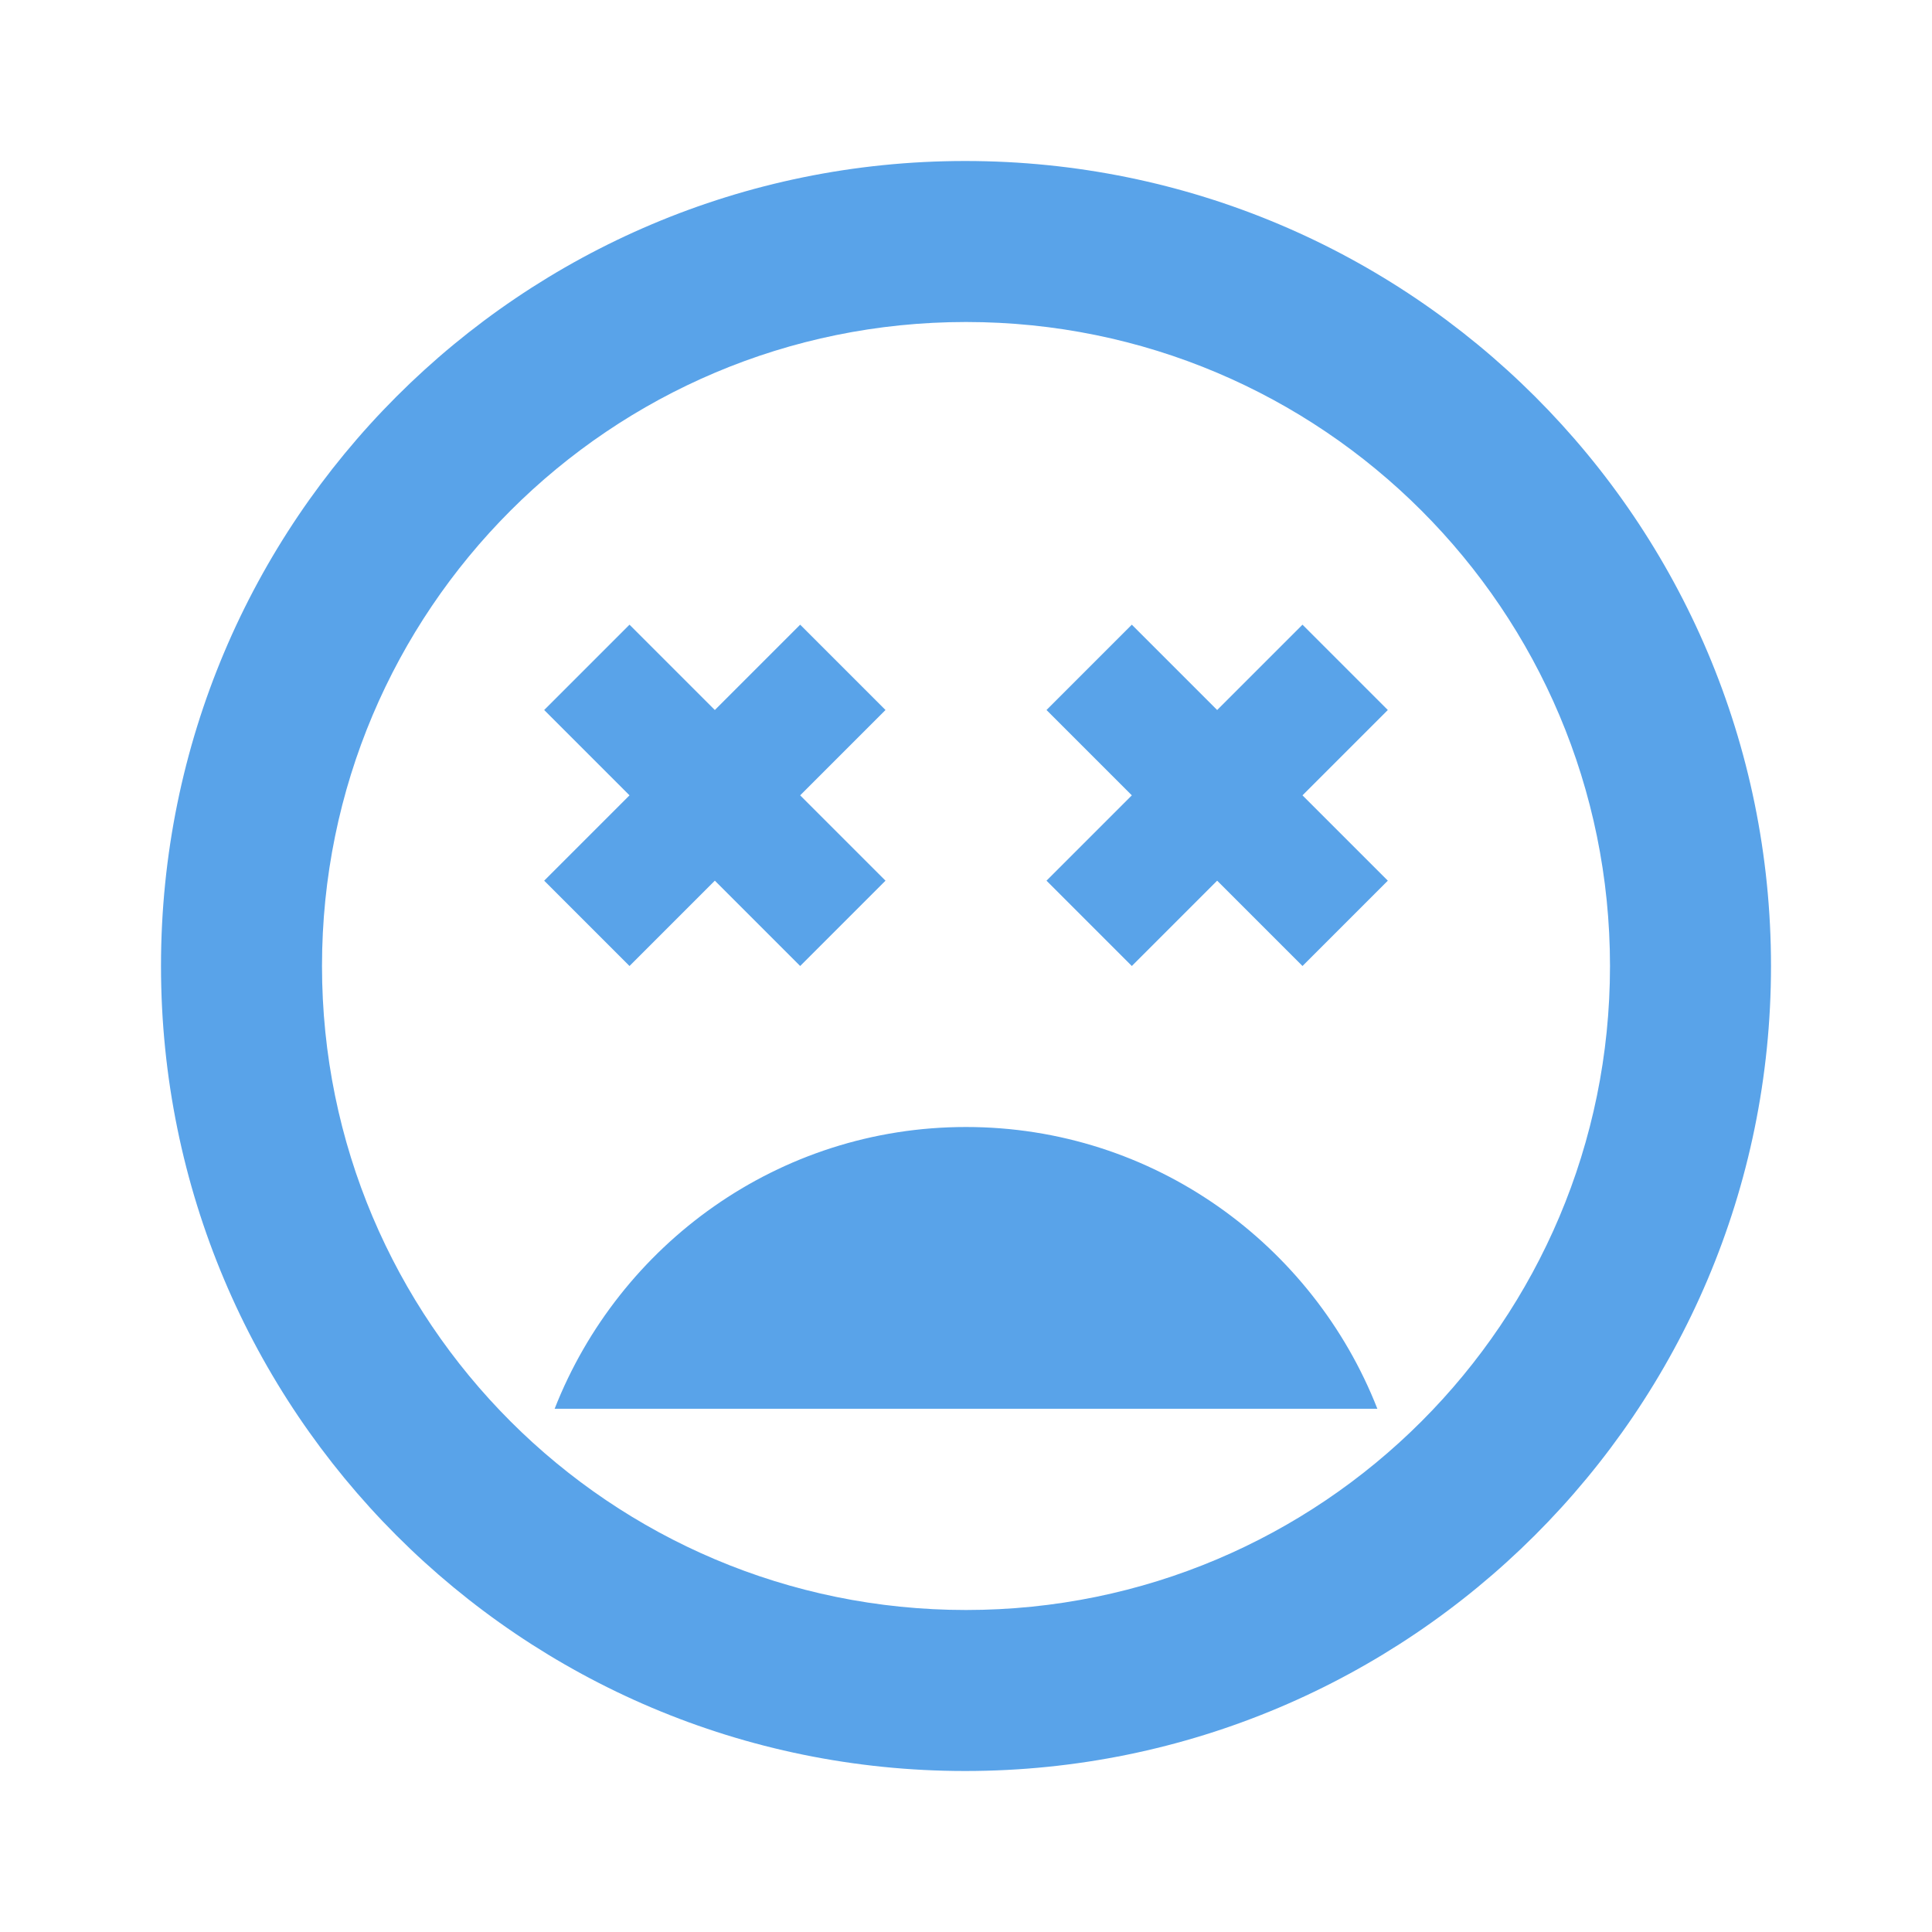
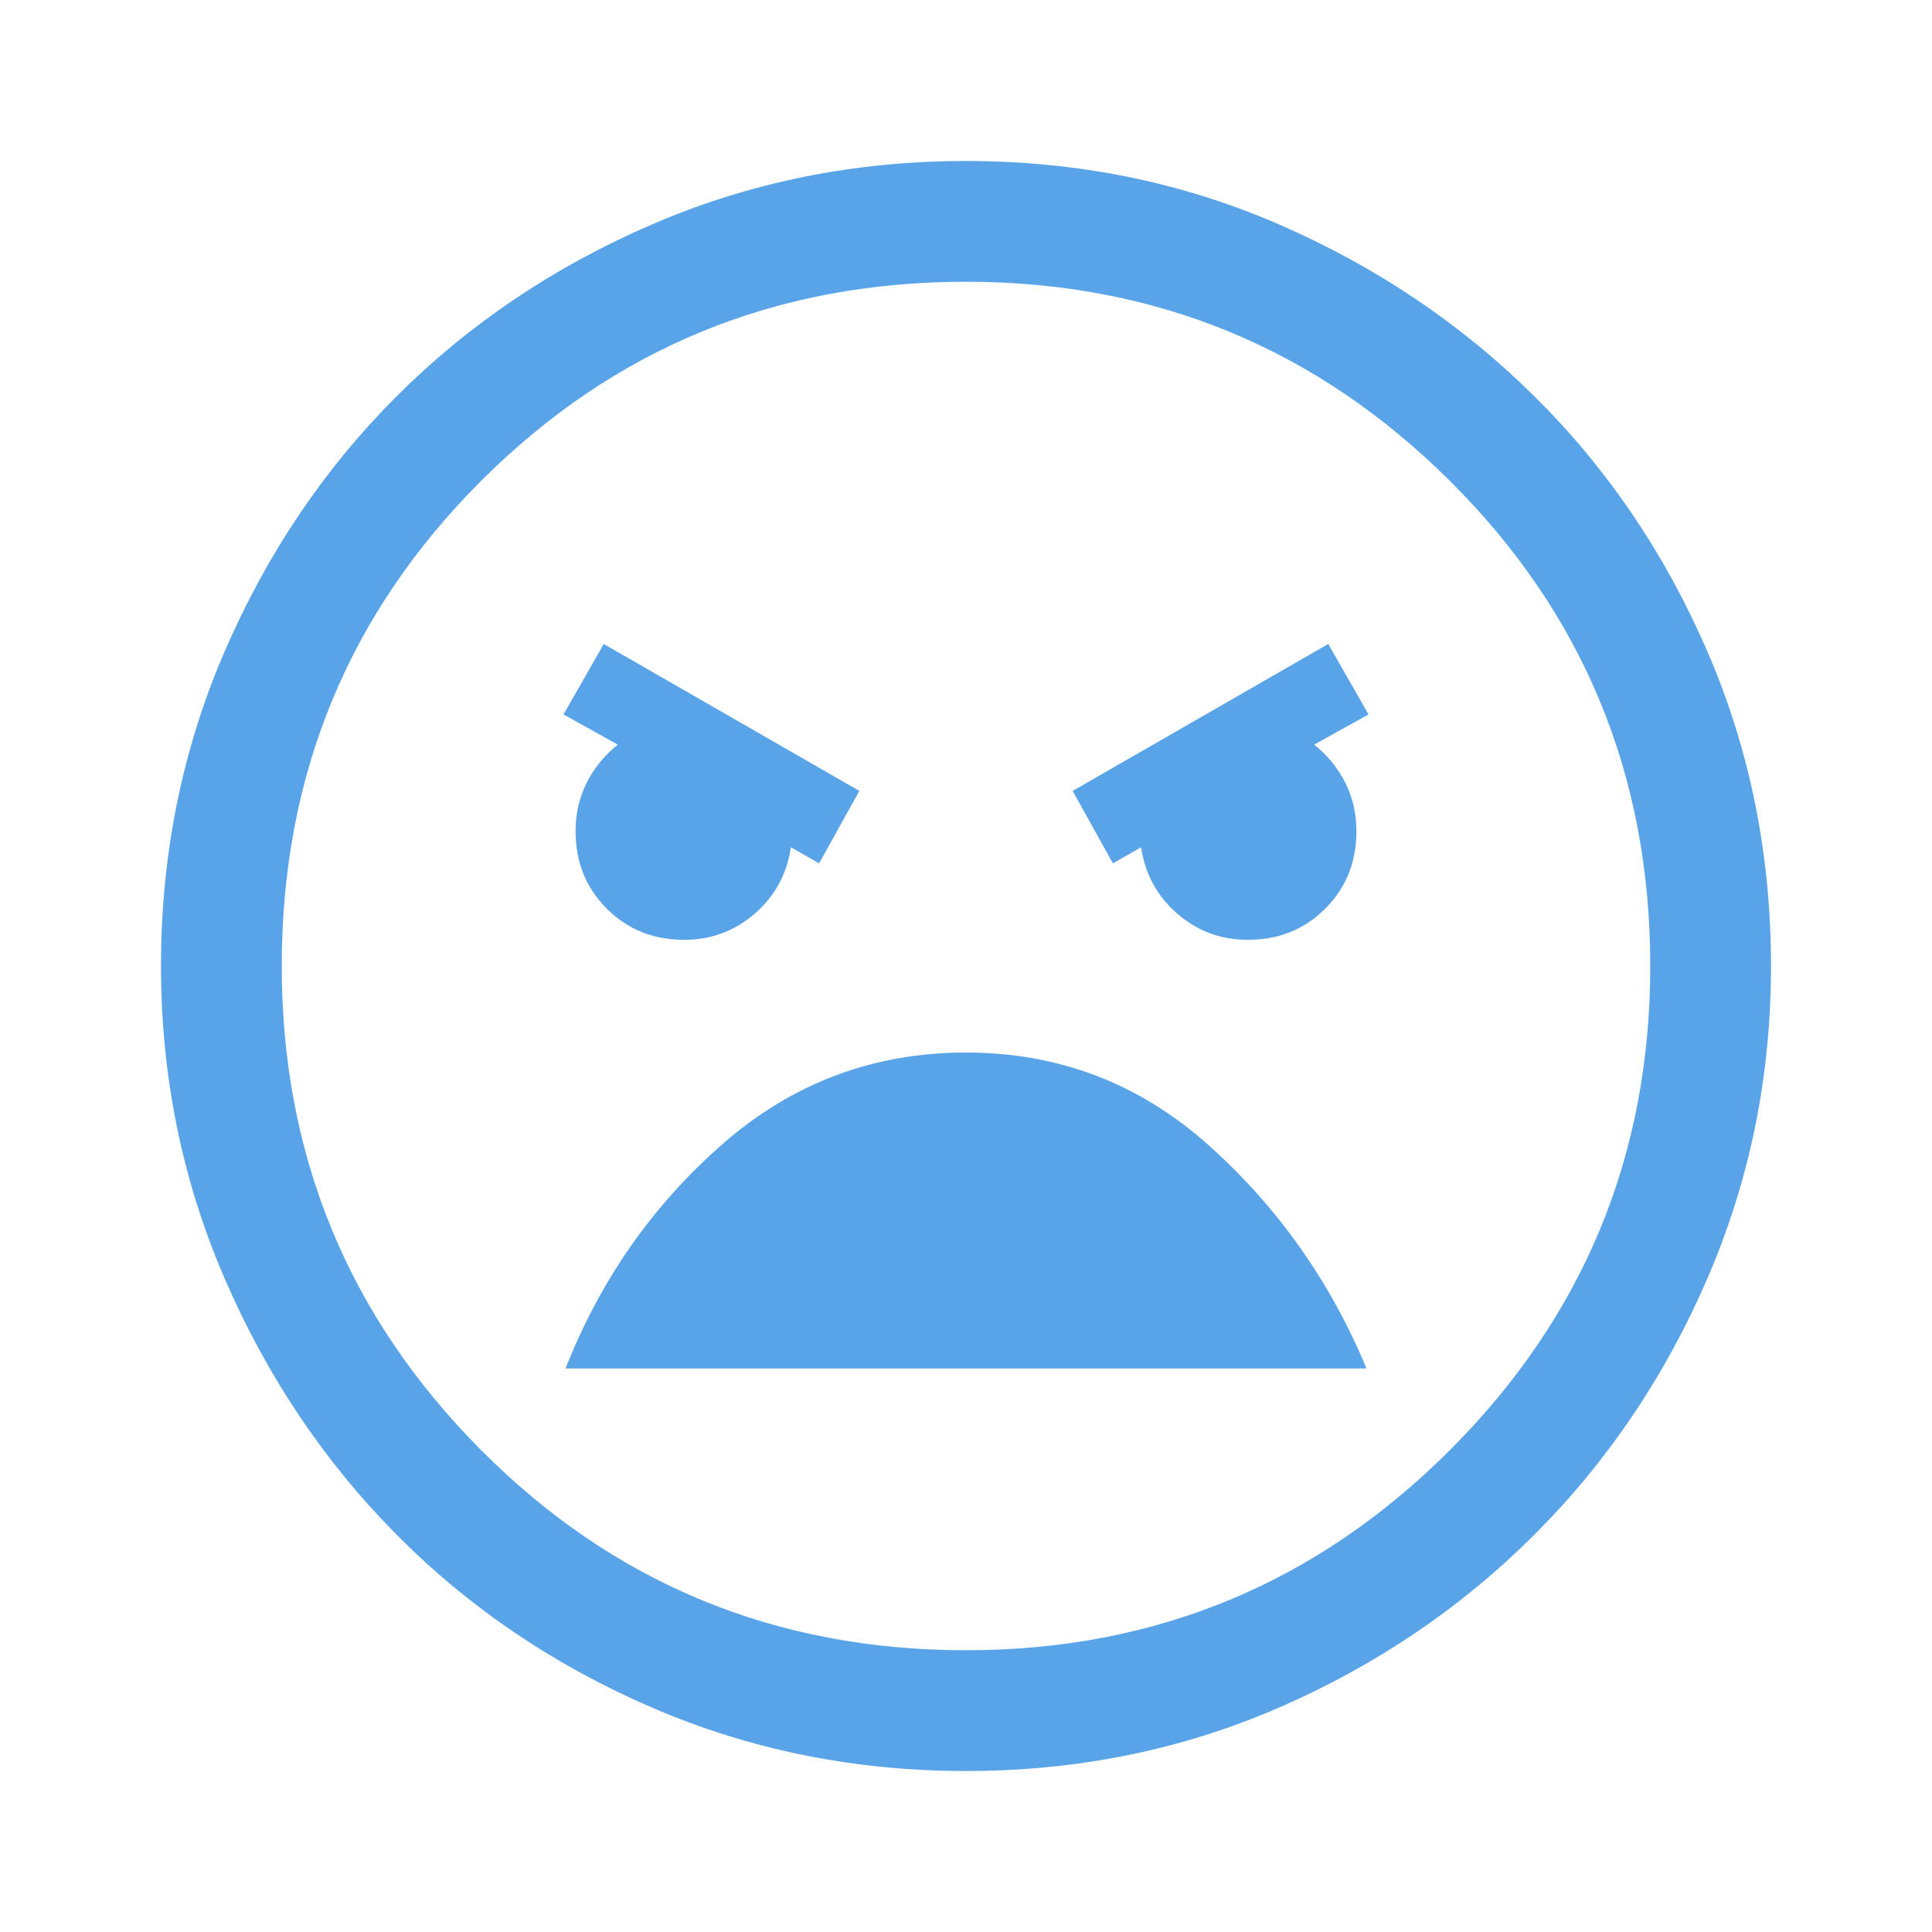
- <svg xmlns="http://www.w3.org/2000/svg" fill="#59a3e9" height="24" viewBox="0 0 24 24" width="24">
-   <path d="M11.99 2C6.47 2 2 6.47 2 12s4.47 10 9.99 10S22 17.53 22 12 17.52 2 11.99 2zM12 20c-4.42 0-8-3.58-8-8s3.58-8 8-8 8 3.58 8 8-3.58 8-8 8zm4.18-12.24l-1.06 1.06-1.06-1.06L13 8.82l1.06 1.06L13 10.94 14.06 12l1.06-1.06L16.18 12l1.06-1.06-1.06-1.06 1.06-1.06zM7.82 12l1.06-1.06L9.94 12 11 10.94 9.94 9.88 11 8.82 9.94 7.76 8.88 8.82 7.82 7.76 6.76 8.82l1.06 1.06-1.06 1.06zM12 14c-2.33 0-4.31 1.46-5.11 3.5h10.22c-.8-2.04-2.78-3.5-5.11-3.5z" />
-   <path d="M0 0h24v24H0z" fill="none" />
+ <svg xmlns="http://www.w3.org/2000/svg" fill="#59a3e9" height="48" viewBox="0 -960 960 960" width="48">
+   <path d="M480-80q-83 0-156-31.5t-127-86Q143-252 111.5-325T80-480q0-83 31.5-156T197-763q54-54 127-85.5T480-880q83 0 155.5 31.5t127 85.5q54.5 54 86 127T880-480q0 82-31.5 155t-86 127.5q-54.5 54.5-127 86T480-80Zm0-60q141 0 240.5-99.5T820-480q0-142-99.5-241T480-820q-142 0-241 99t-99 241q0 141 99 240.5T480-140Zm73-391 14-8q3 20 18 33t35 13q23 0 38.5-15.5T674-547q0-13-5.5-24T653-590l27-15-20-35-127 73 20 36Zm-146 0 20-36-127-73-20 35 27 15q-10 8-15.5 19t-5.5 24q0 23 15.5 38.5T340-493q20 0 35-13t18-33l14 8Zm73 94q-69 0-121 45.5T281-280h398q-27-65-78.5-111T480-437Zm0-43Z" />
</svg>
